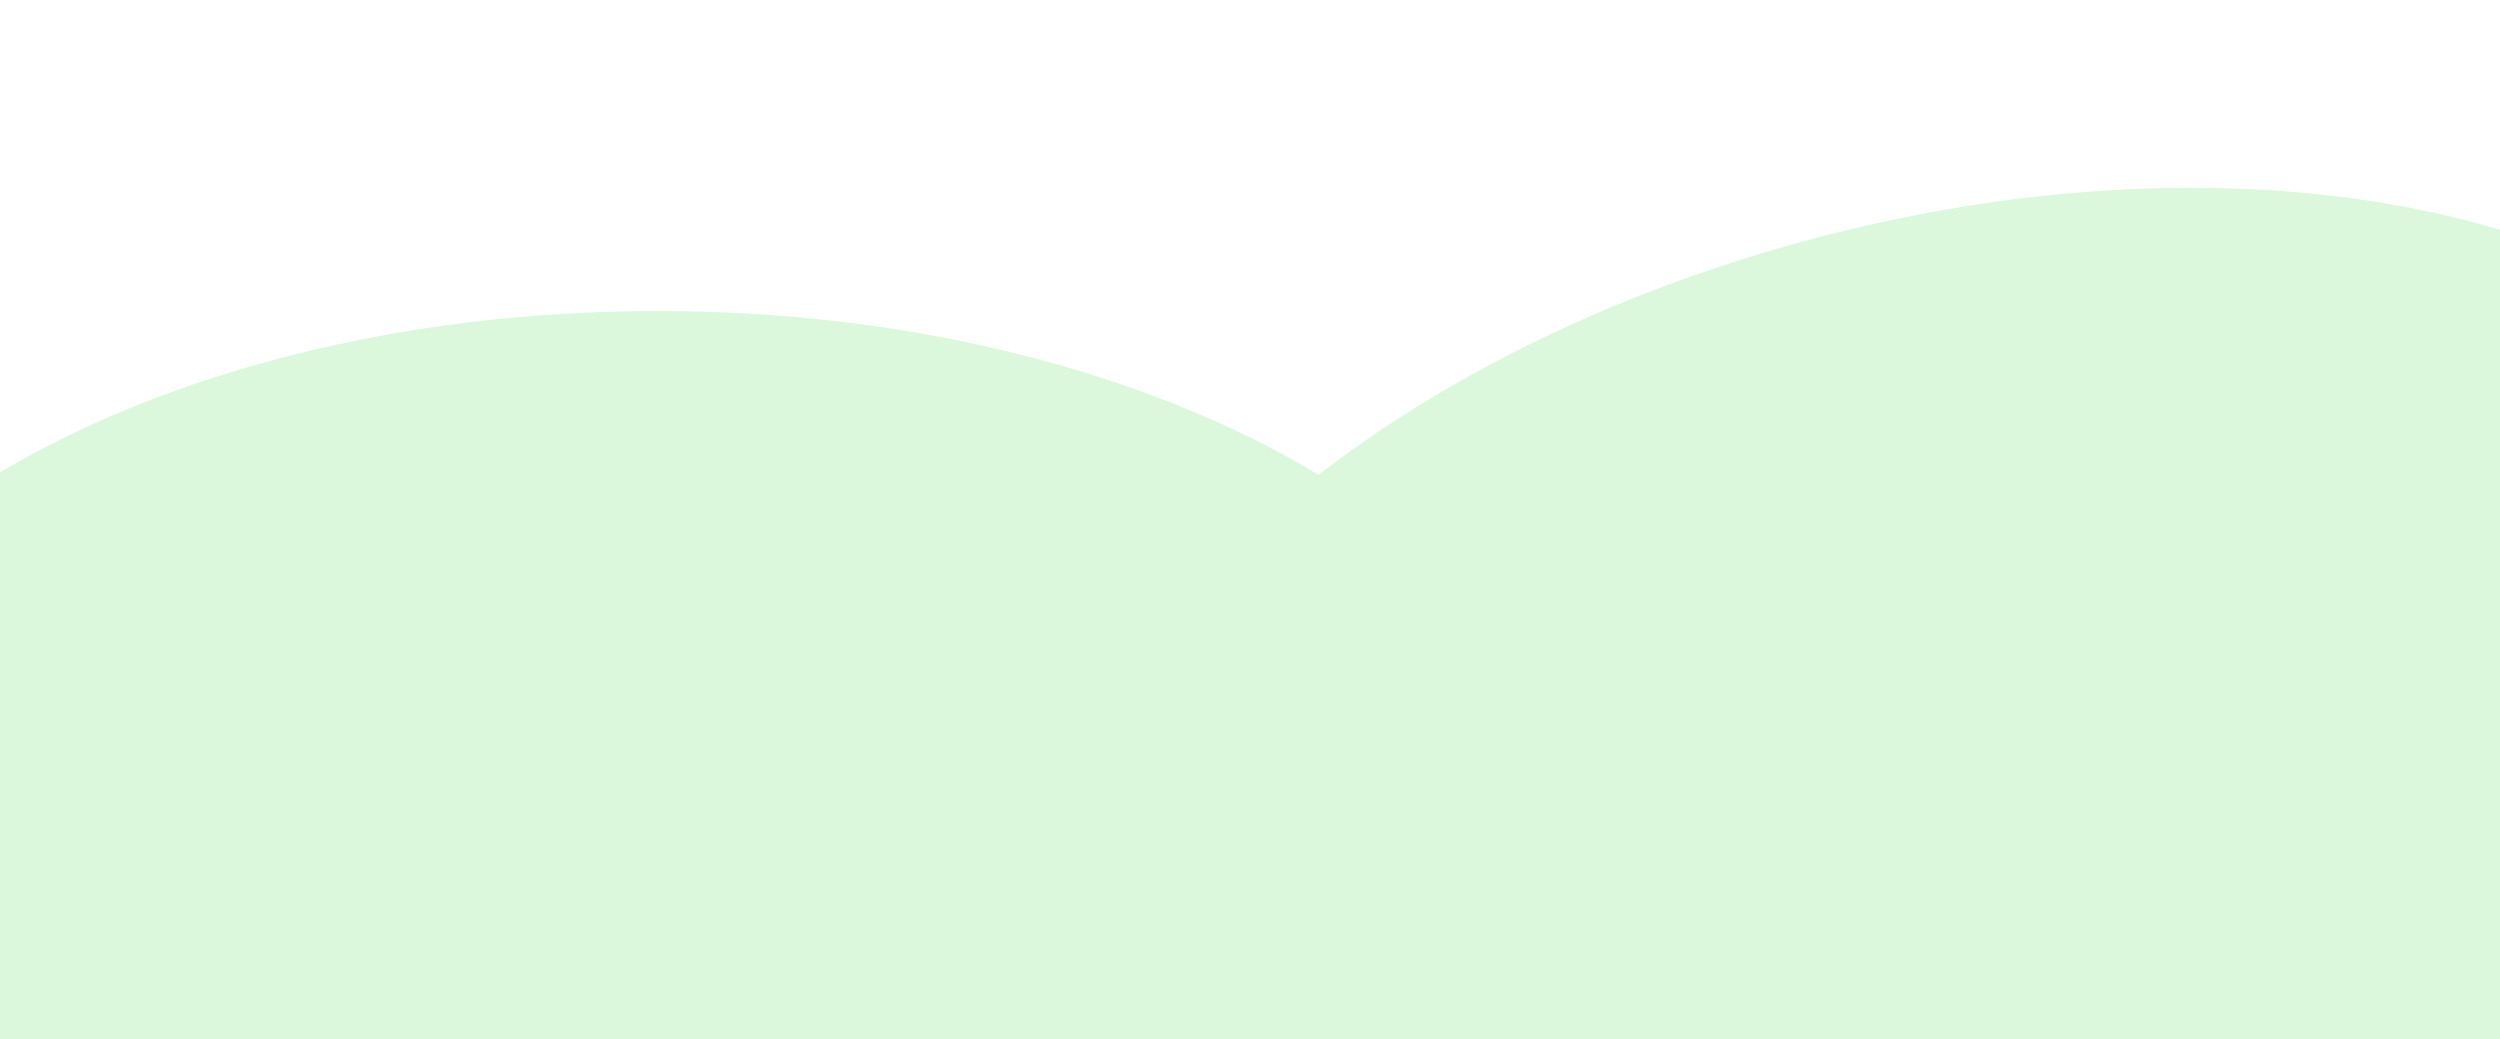
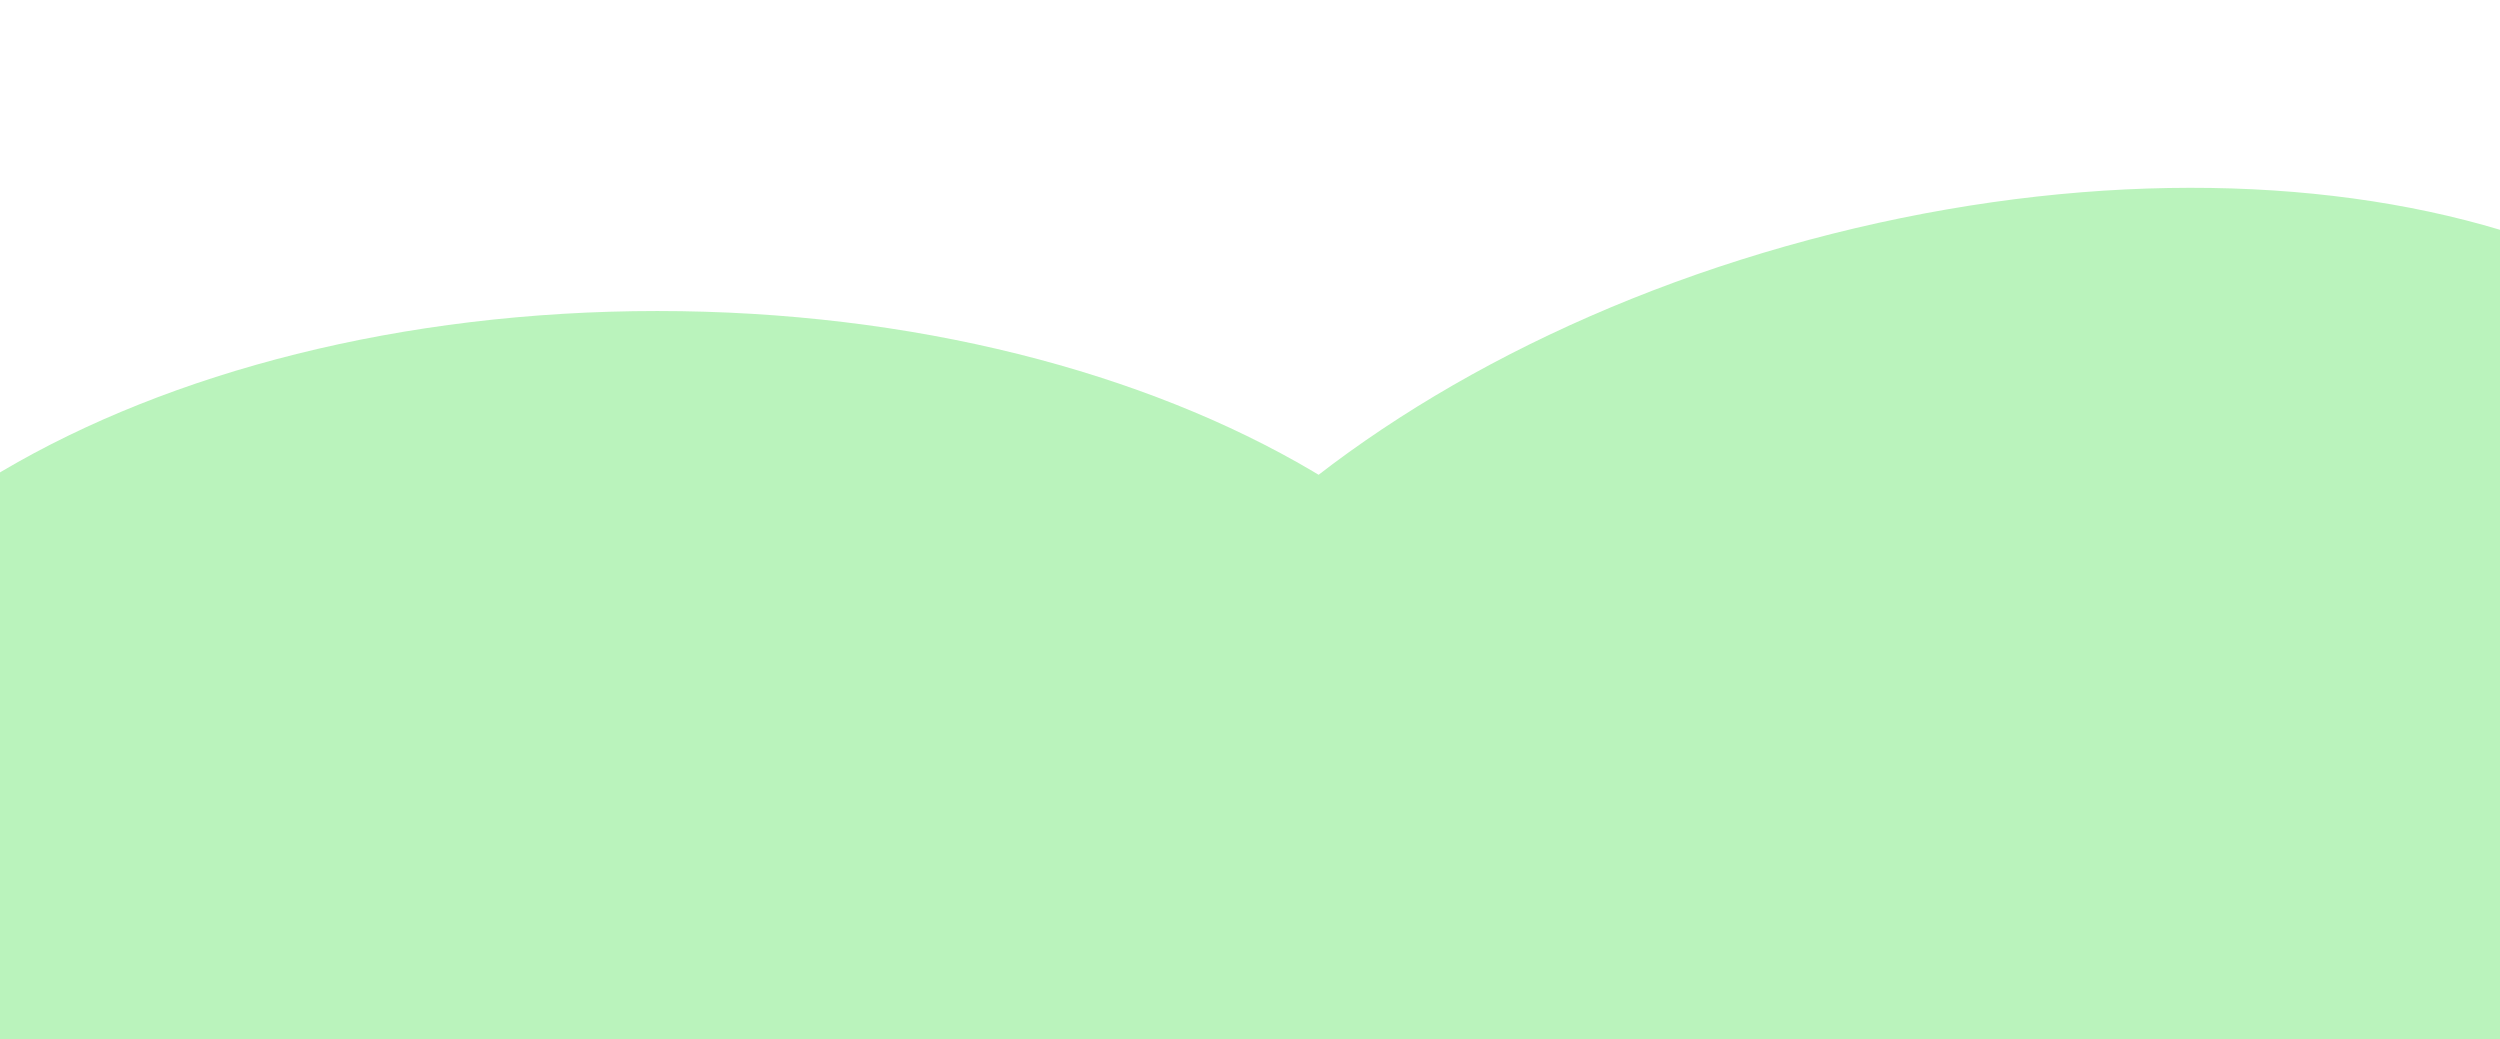
<svg xmlns="http://www.w3.org/2000/svg" width="1392" height="578" viewBox="0 0 1392 578" fill="none">
-   <ellipse cx="366" cy="477.675" rx="516" ry="304.5" fill="#DBF7DC" />
-   <ellipse cx="1086" cy="427.675" rx="516" ry="304.5" transform="rotate(-15 1086 427.675)" fill="#DBF7DC" />
+   <ellipse cx="366" cy="477.675" rx="516" ry="304.5" fill="#BAF3BC" />
+   <ellipse cx="1086" cy="427.675" rx="516" ry="304.5" transform="rotate(-15 1086 427.675)" fill="#BAF3BC" />
</svg>
